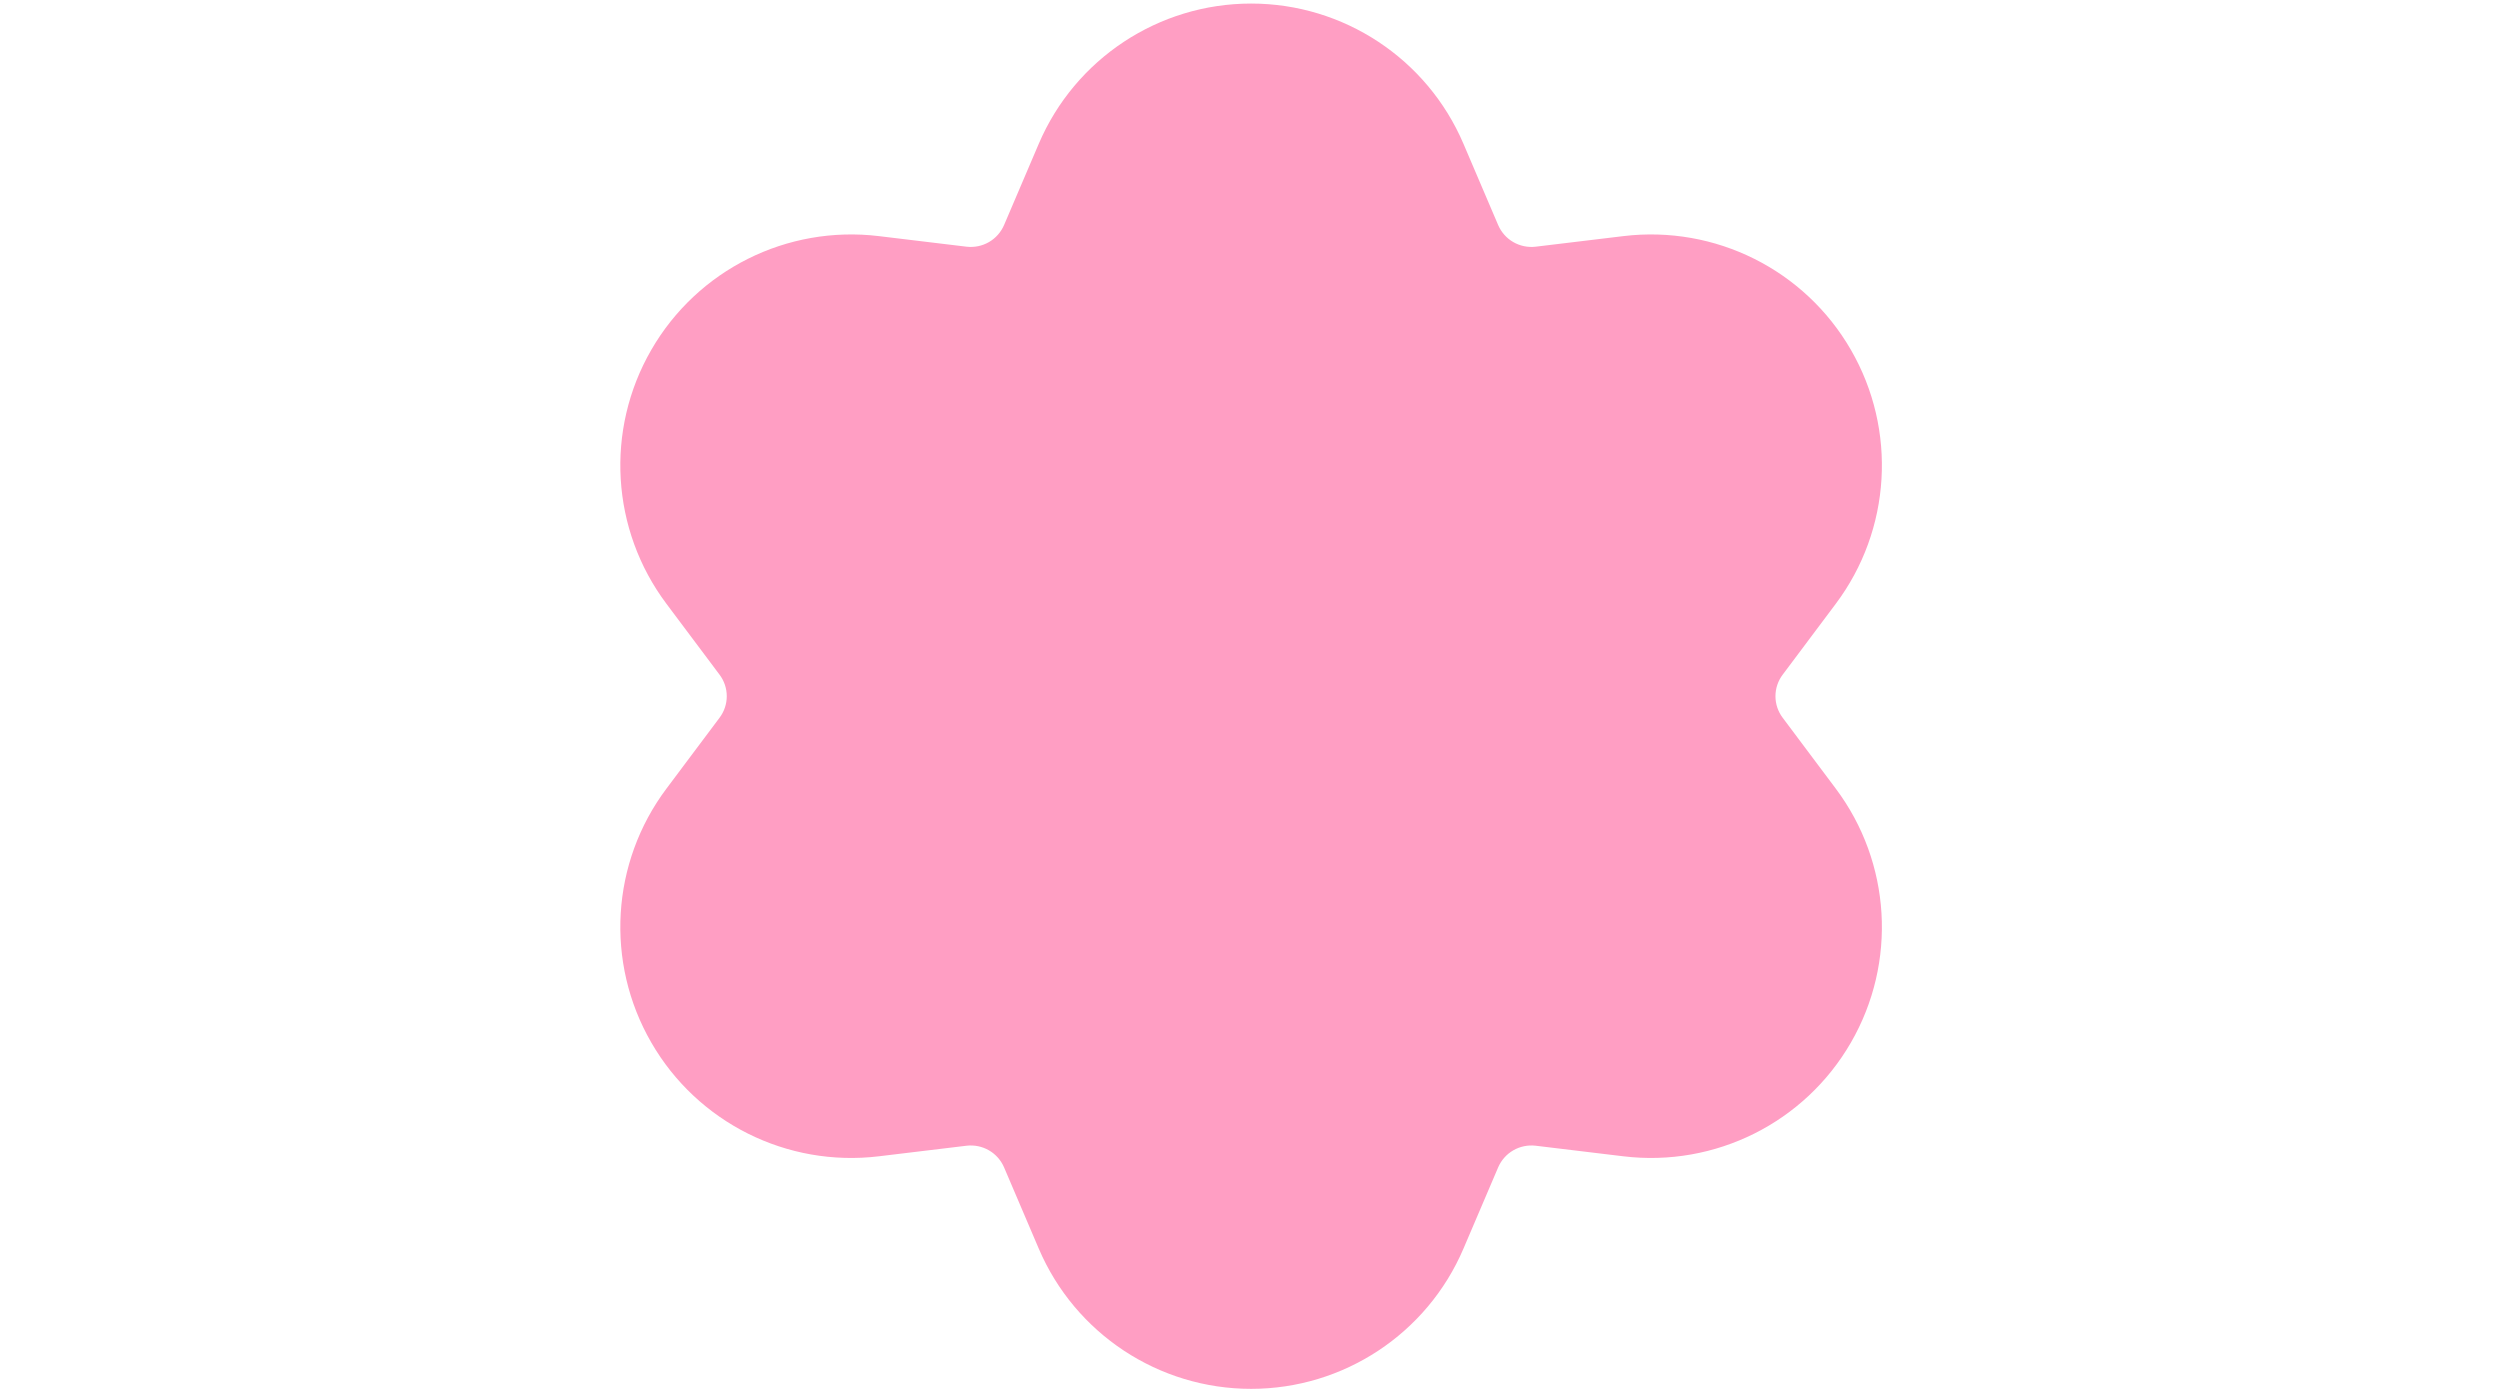
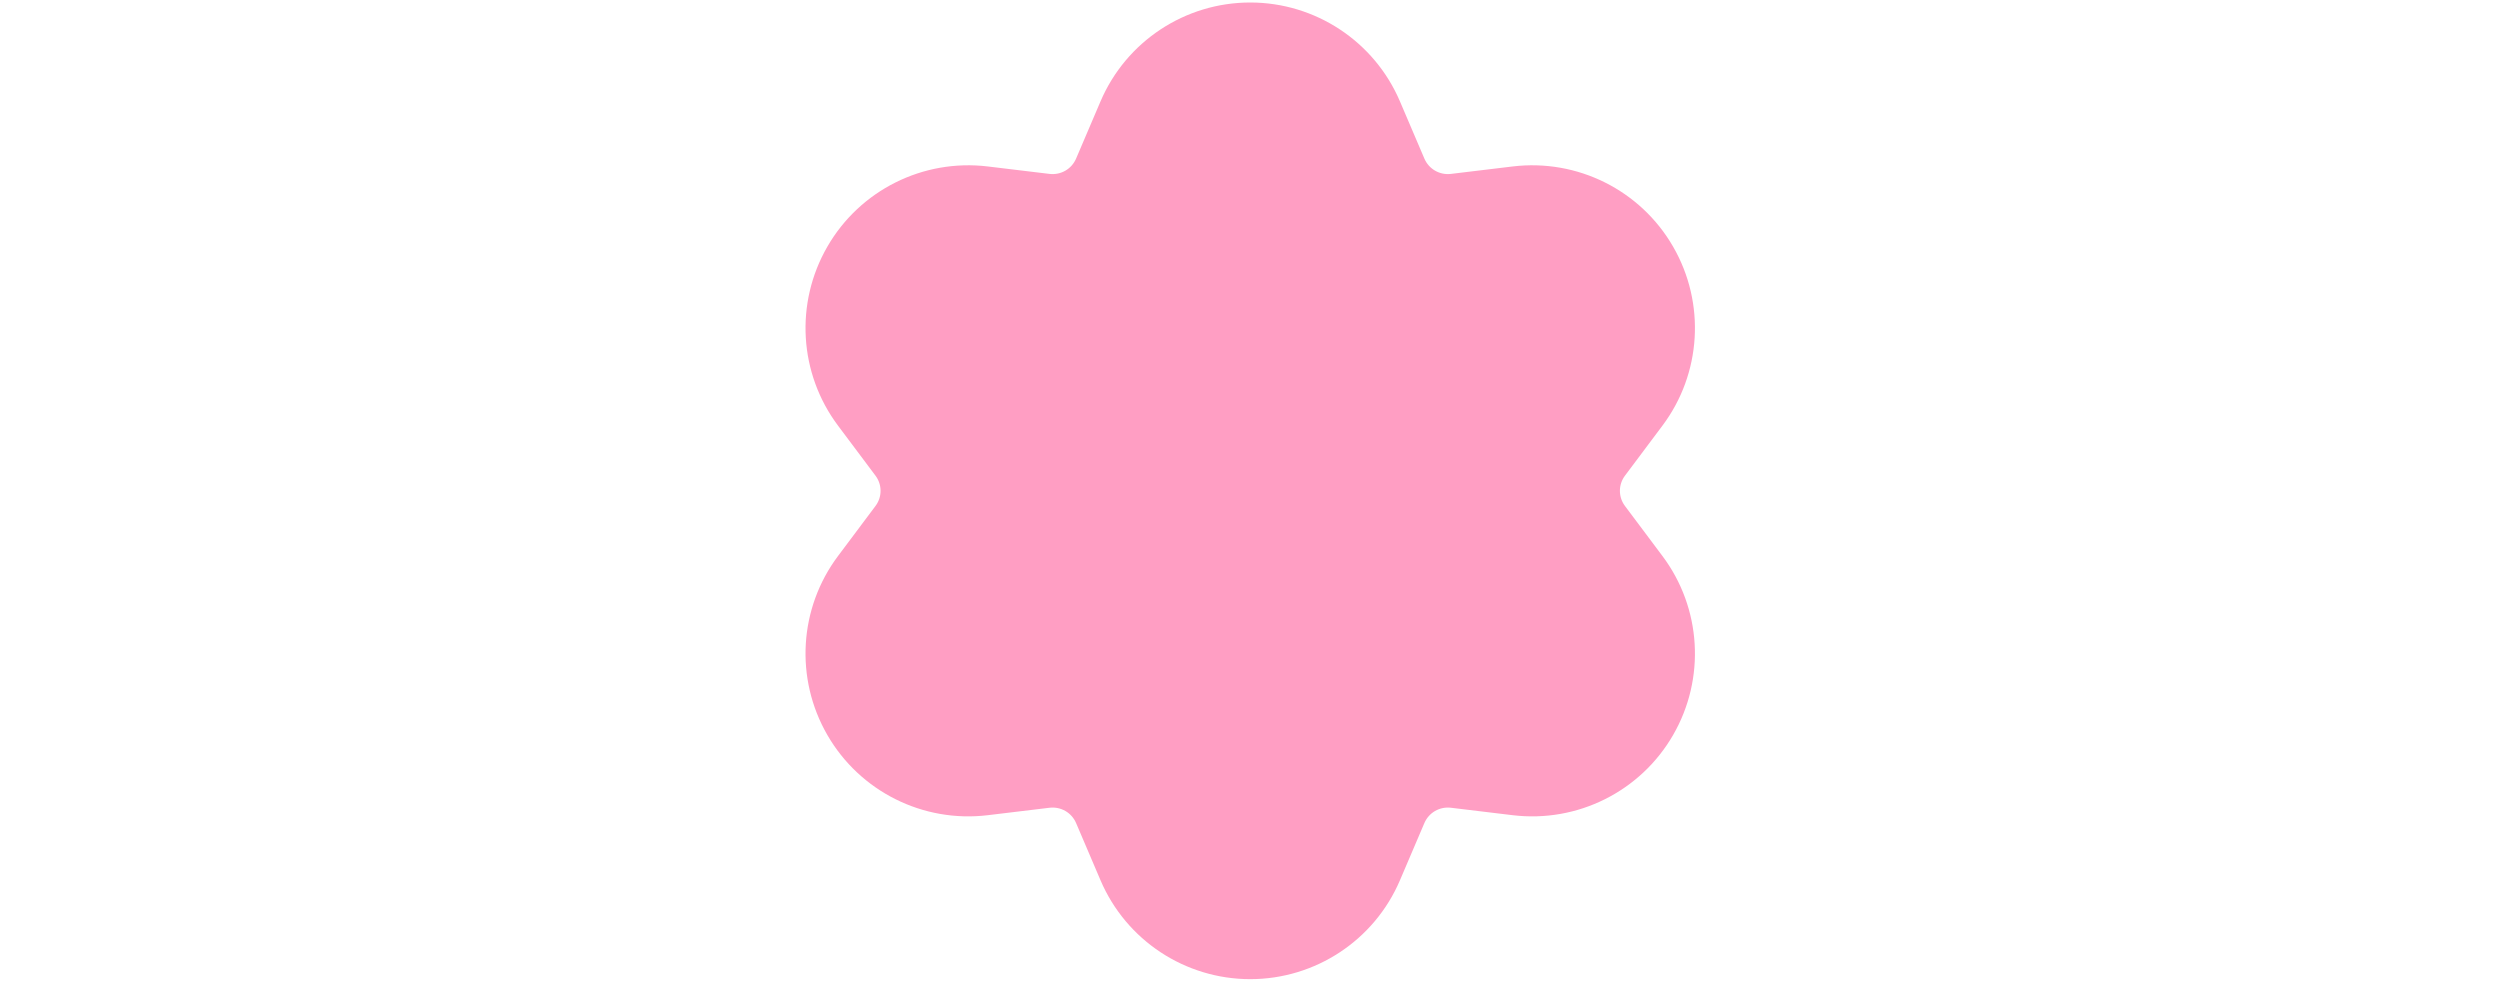
- <svg xmlns="http://www.w3.org/2000/svg" width="100%" height="100%" viewBox="0 0 619 345" version="1.1" xml:space="preserve" style="fill-rule:evenodd;clip-rule:evenodd;stroke-linejoin:round;stroke-miterlimit:2;">
-   <g transform="matrix(1,0,0,1,-154,-4476)">
+ <svg xmlns="http://www.w3.org/2000/svg" width="100%" height="100%" viewBox="0 0 878 345" version="1.1" xml:space="preserve" style="fill-rule:evenodd;clip-rule:evenodd;stroke-linejoin:round;stroke-miterlimit:2;">
+   <g transform="matrix(1,0,0,1,-60,-4906)">
    <g transform="matrix(1.06667,0,0,5.28006,0,1.50068e-13)">
-       <g transform="matrix(1.84806,2.83291e-17,9.06532e-16,0.373341,-10770,414.809)">
+       <g transform="matrix(1.84806,2.83291e-17,9.06532e-16,0.373341,-10736.9,496.247)">
        <path d="M6036.33,1177.61C6040.89,1166.93 6051.39,1160 6063,1160C6074.61,1160 6085.11,1166.93 6089.67,1177.61L6094.03,1187.82C6094.42,1188.72 6095.08,1189.47 6095.93,1189.96C6096.78,1190.45 6097.76,1190.65 6098.73,1190.54L6109.76,1189.21C6121.29,1187.82 6132.54,1193.44 6138.34,1203.5C6144.15,1213.56 6143.4,1226.11 6136.43,1235.4L6129.77,1244.29C6129.18,1245.07 6128.86,1246.02 6128.86,1247C6128.86,1247.98 6129.18,1248.93 6129.77,1249.71L6136.43,1258.6C6143.4,1267.89 6144.15,1280.44 6138.34,1290.5C6132.54,1300.56 6121.29,1306.18 6109.76,1304.79L6098.73,1303.46C6097.76,1303.35 6096.78,1303.55 6095.93,1304.04C6095.08,1304.53 6094.42,1305.28 6094.03,1306.18L6089.67,1316.39C6085.11,1327.07 6074.61,1334 6063,1334C6051.39,1334 6040.89,1327.07 6036.33,1316.39L6031.97,1306.18C6031.58,1305.28 6030.92,1304.53 6030.07,1304.04C6029.22,1303.55 6028.24,1303.35 6027.27,1303.46L6016.24,1304.79C6004.71,1306.18 5993.46,1300.56 5987.66,1290.5C5981.85,1280.44 5982.6,1267.89 5989.57,1258.6L5996.23,1249.71C5996.82,1248.93 5997.14,1247.98 5997.14,1247C5997.14,1246.02 5996.82,1245.07 5996.23,1244.29L5989.57,1235.4C5982.6,1226.11 5981.85,1213.56 5987.66,1203.5C5993.46,1193.44 6004.71,1187.82 6016.24,1189.21L6027.27,1190.54C6028.24,1190.65 6029.22,1190.45 6030.07,1189.96C6030.92,1189.47 6031.58,1188.72 6031.97,1187.82L6036.33,1177.61Z" style="fill:rgb(255,158,195);" />
      </g>
    </g>
  </g>
</svg>
